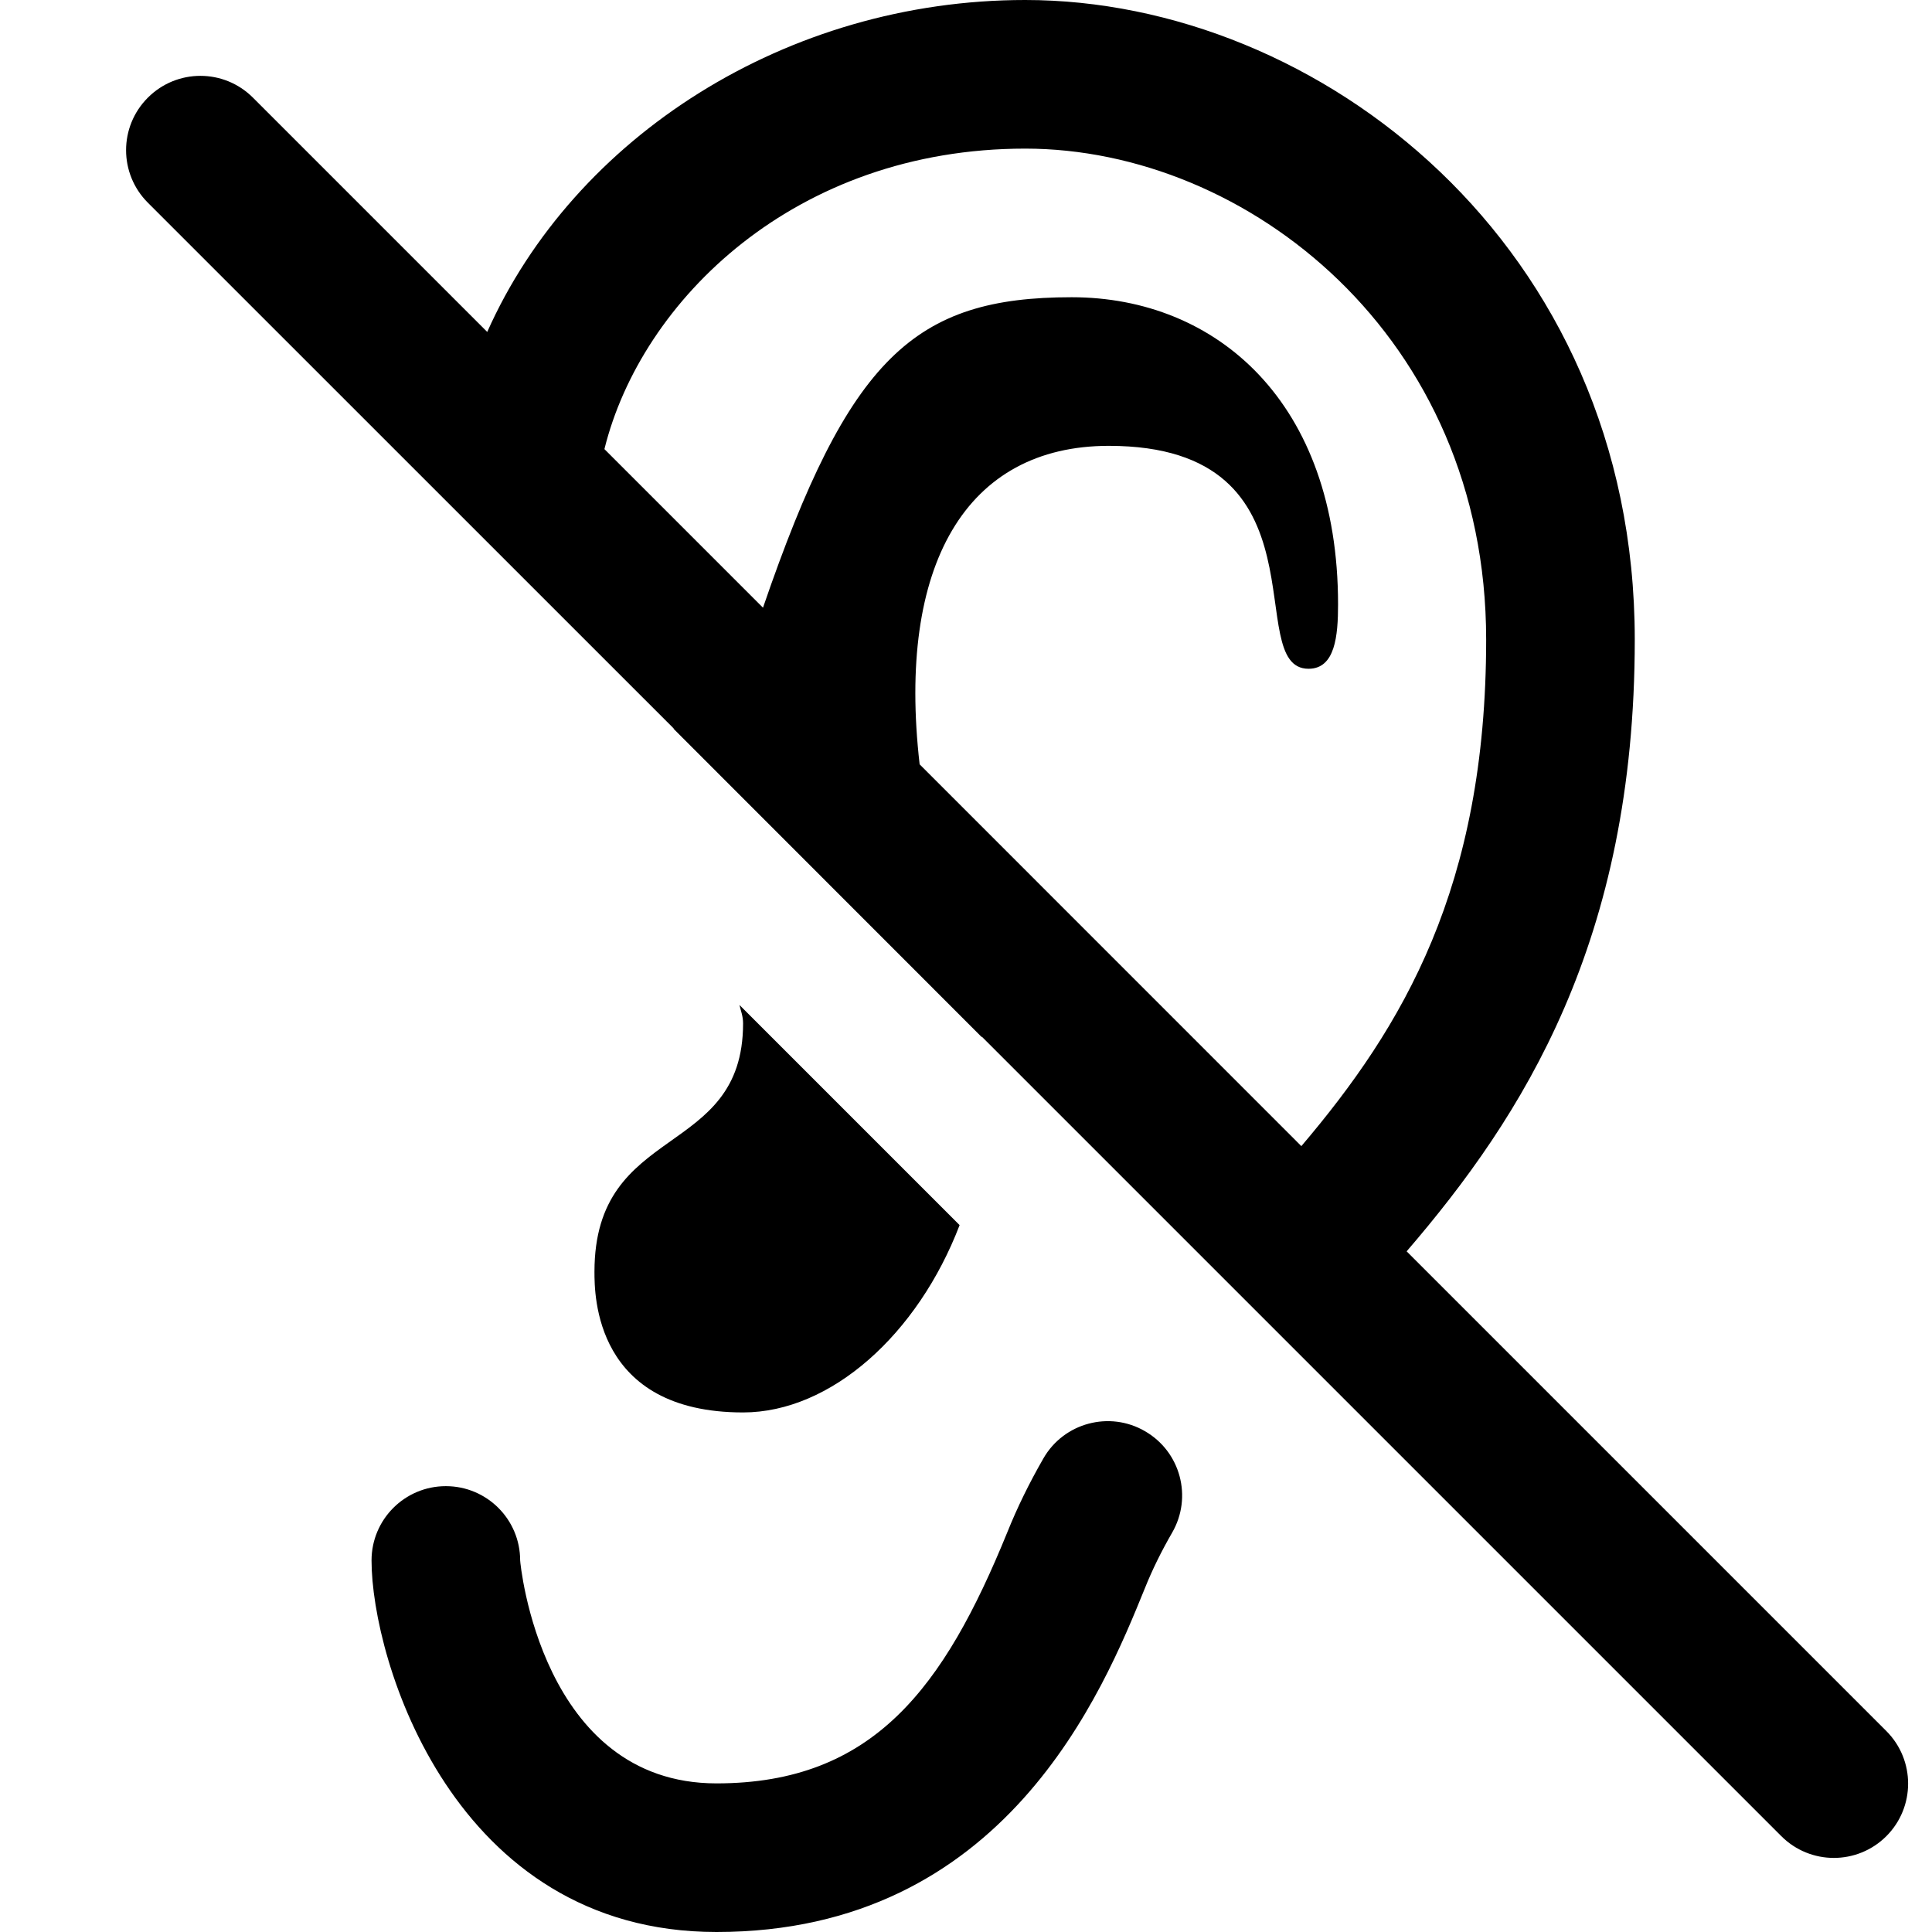
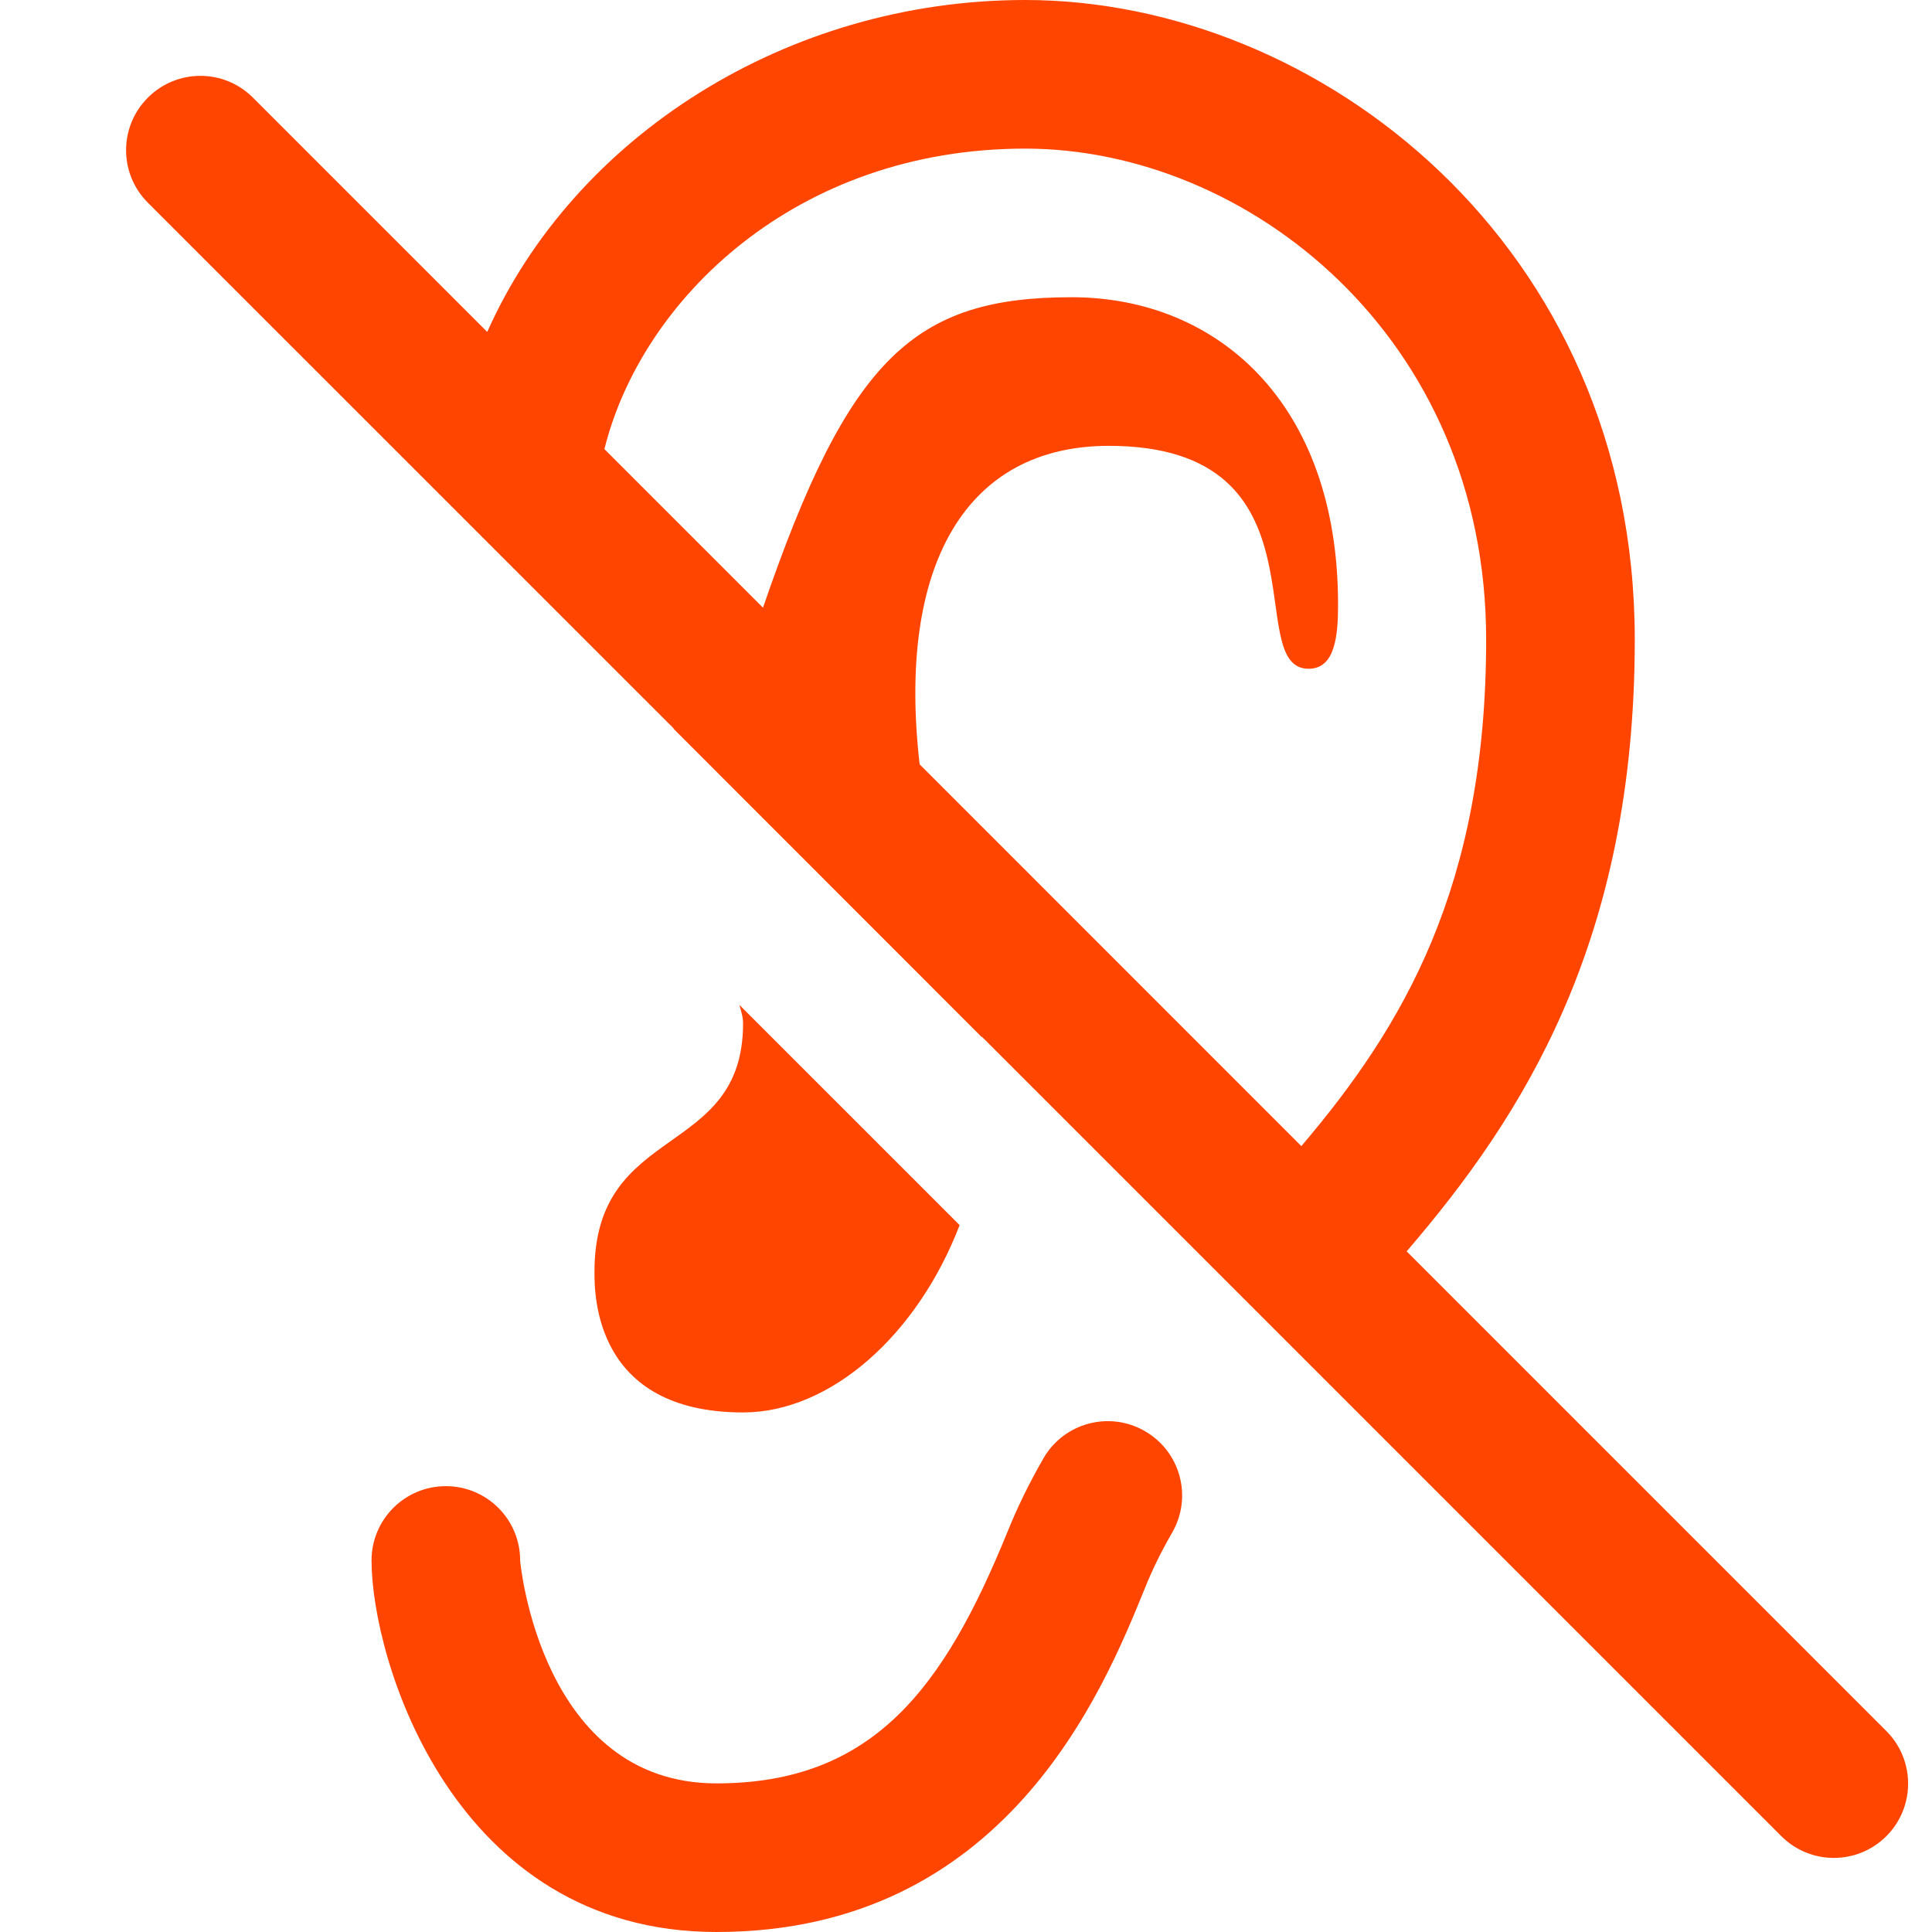
<svg xmlns="http://www.w3.org/2000/svg" version="1.1" id="Layer_1" x="0px" y="0px" width="26px" height="26px" viewBox="0 0 26 26" enable-background="new 0 0 26 26" xml:space="preserve">
-   <path d="M15.774,20.626c-0.146,0.253-0.266,0.497-0.366,0.746C14.844,22.761,13.525,26,9.642,26C6.1,26,5,22.335,5,21  c0-0.553,0.448-1,1-1s1,0.447,1,1c0,0.03,0.28,3,2.642,3c2.113,0,3.063-1.292,3.913-3.377c0.134-0.334,0.294-0.661,0.487-0.997  c0.275-0.479,0.889-0.643,1.366-0.366C15.887,19.536,16.051,20.147,15.774,20.626z M25.386,24.71  c-0.195,0.195-0.451,0.293-0.707,0.293s-0.512-0.098-0.707-0.293l-10.76-10.76c0,0.003,0.001,0.006,0.002,0.009l-4.15-4.152  c0.001-0.001,0.002-0.002,0.003-0.003L1.99,2.728c-0.391-0.391-0.391-1.023,0-1.414s1.023-0.391,1.414,0l3.153,3.153  C7.726,1.841,10.589,0,13.797,0C17.742,0,22,3.291,22,8.607c0,4.062-1.505,6.413-3.07,8.233l6.456,6.456  C25.776,23.687,25.776,24.319,25.386,24.71z M17.513,15.424C18.88,13.815,20,11.942,20,8.607C20,4.526,16.78,2,13.797,2  c-3.092,0-5.167,2.039-5.663,4.044l2.134,2.134C11.422,4.811,12.306,4,14.422,4c1.953,0,3.585,1.418,3.585,4.133  C18.007,8.555,17.969,9,17.61,9c-0.917,0,0.328-3-2.688-3c-1.92,0-2.854,1.602-2.546,4.286L17.513,15.424z M8,17.115  c0,0.309,0,1.893,2,1.893c1.18,0,2.35-1.048,2.914-2.521l-2.963-2.963C9.97,13.604,10,13.676,10,13.772C10,15.602,8,15.101,8,17.115  z" />
+   <defs id="defs9" />
+   <path d="M15.774,20.626c-0.146,0.253-0.266,0.497-0.366,0.746C14.844,22.761,13.525,26,9.642,26C6.1,26,5,22.335,5,21  c0-0.553,0.448-1,1-1s1,0.447,1,1c0,0.03,0.28,3,2.642,3c2.113,0,3.063-1.292,3.913-3.377c0.134-0.334,0.294-0.661,0.487-0.997  c0.275-0.479,0.889-0.643,1.366-0.366C15.887,19.536,16.051,20.147,15.774,20.626z M25.386,24.71  c-0.195,0.195-0.451,0.293-0.707,0.293s-0.512-0.098-0.707-0.293l-10.76-10.76c0,0.003,0.001,0.006,0.002,0.009l-4.15-4.152  c0.001-0.001,0.002-0.002,0.003-0.003L1.99,2.728c-0.391-0.391-0.391-1.023,0-1.414s1.023-0.391,1.414,0l3.153,3.153  C7.726,1.841,10.589,0,13.797,0C17.742,0,22,3.291,22,8.607c0,4.062-1.505,6.413-3.07,8.233l6.456,6.456  C25.776,23.687,25.776,24.319,25.386,24.71z M17.513,15.424C18.88,13.815,20,11.942,20,8.607C20,4.526,16.78,2,13.797,2  c-3.092,0-5.167,2.039-5.663,4.044l2.134,2.134C11.422,4.811,12.306,4,14.422,4c1.953,0,3.585,1.418,3.585,4.133  C18.007,8.555,17.969,9,17.61,9c-0.917,0,0.328-3-2.688-3c-1.92,0-2.854,1.602-2.546,4.286L17.513,15.424z M8,17.115  c0,0.309,0,1.893,2,1.893c1.18,0,2.35-1.048,2.914-2.521l-2.963-2.963C9.97,13.604,10,13.676,10,13.772C10,15.602,8,15.101,8,17.115  z" id="path2" style="fill:#ff4500;fill-opacity:1" />
  <style id="stylebodge1" type="text/css">[id^="polygon"]{fill:#ff4500;fill-opacity:1}</style>
  <style id="stylebodge2" type="text/css">[id^="path"]{fill:#ff4500;fill-opacity:1}</style>
</svg>
